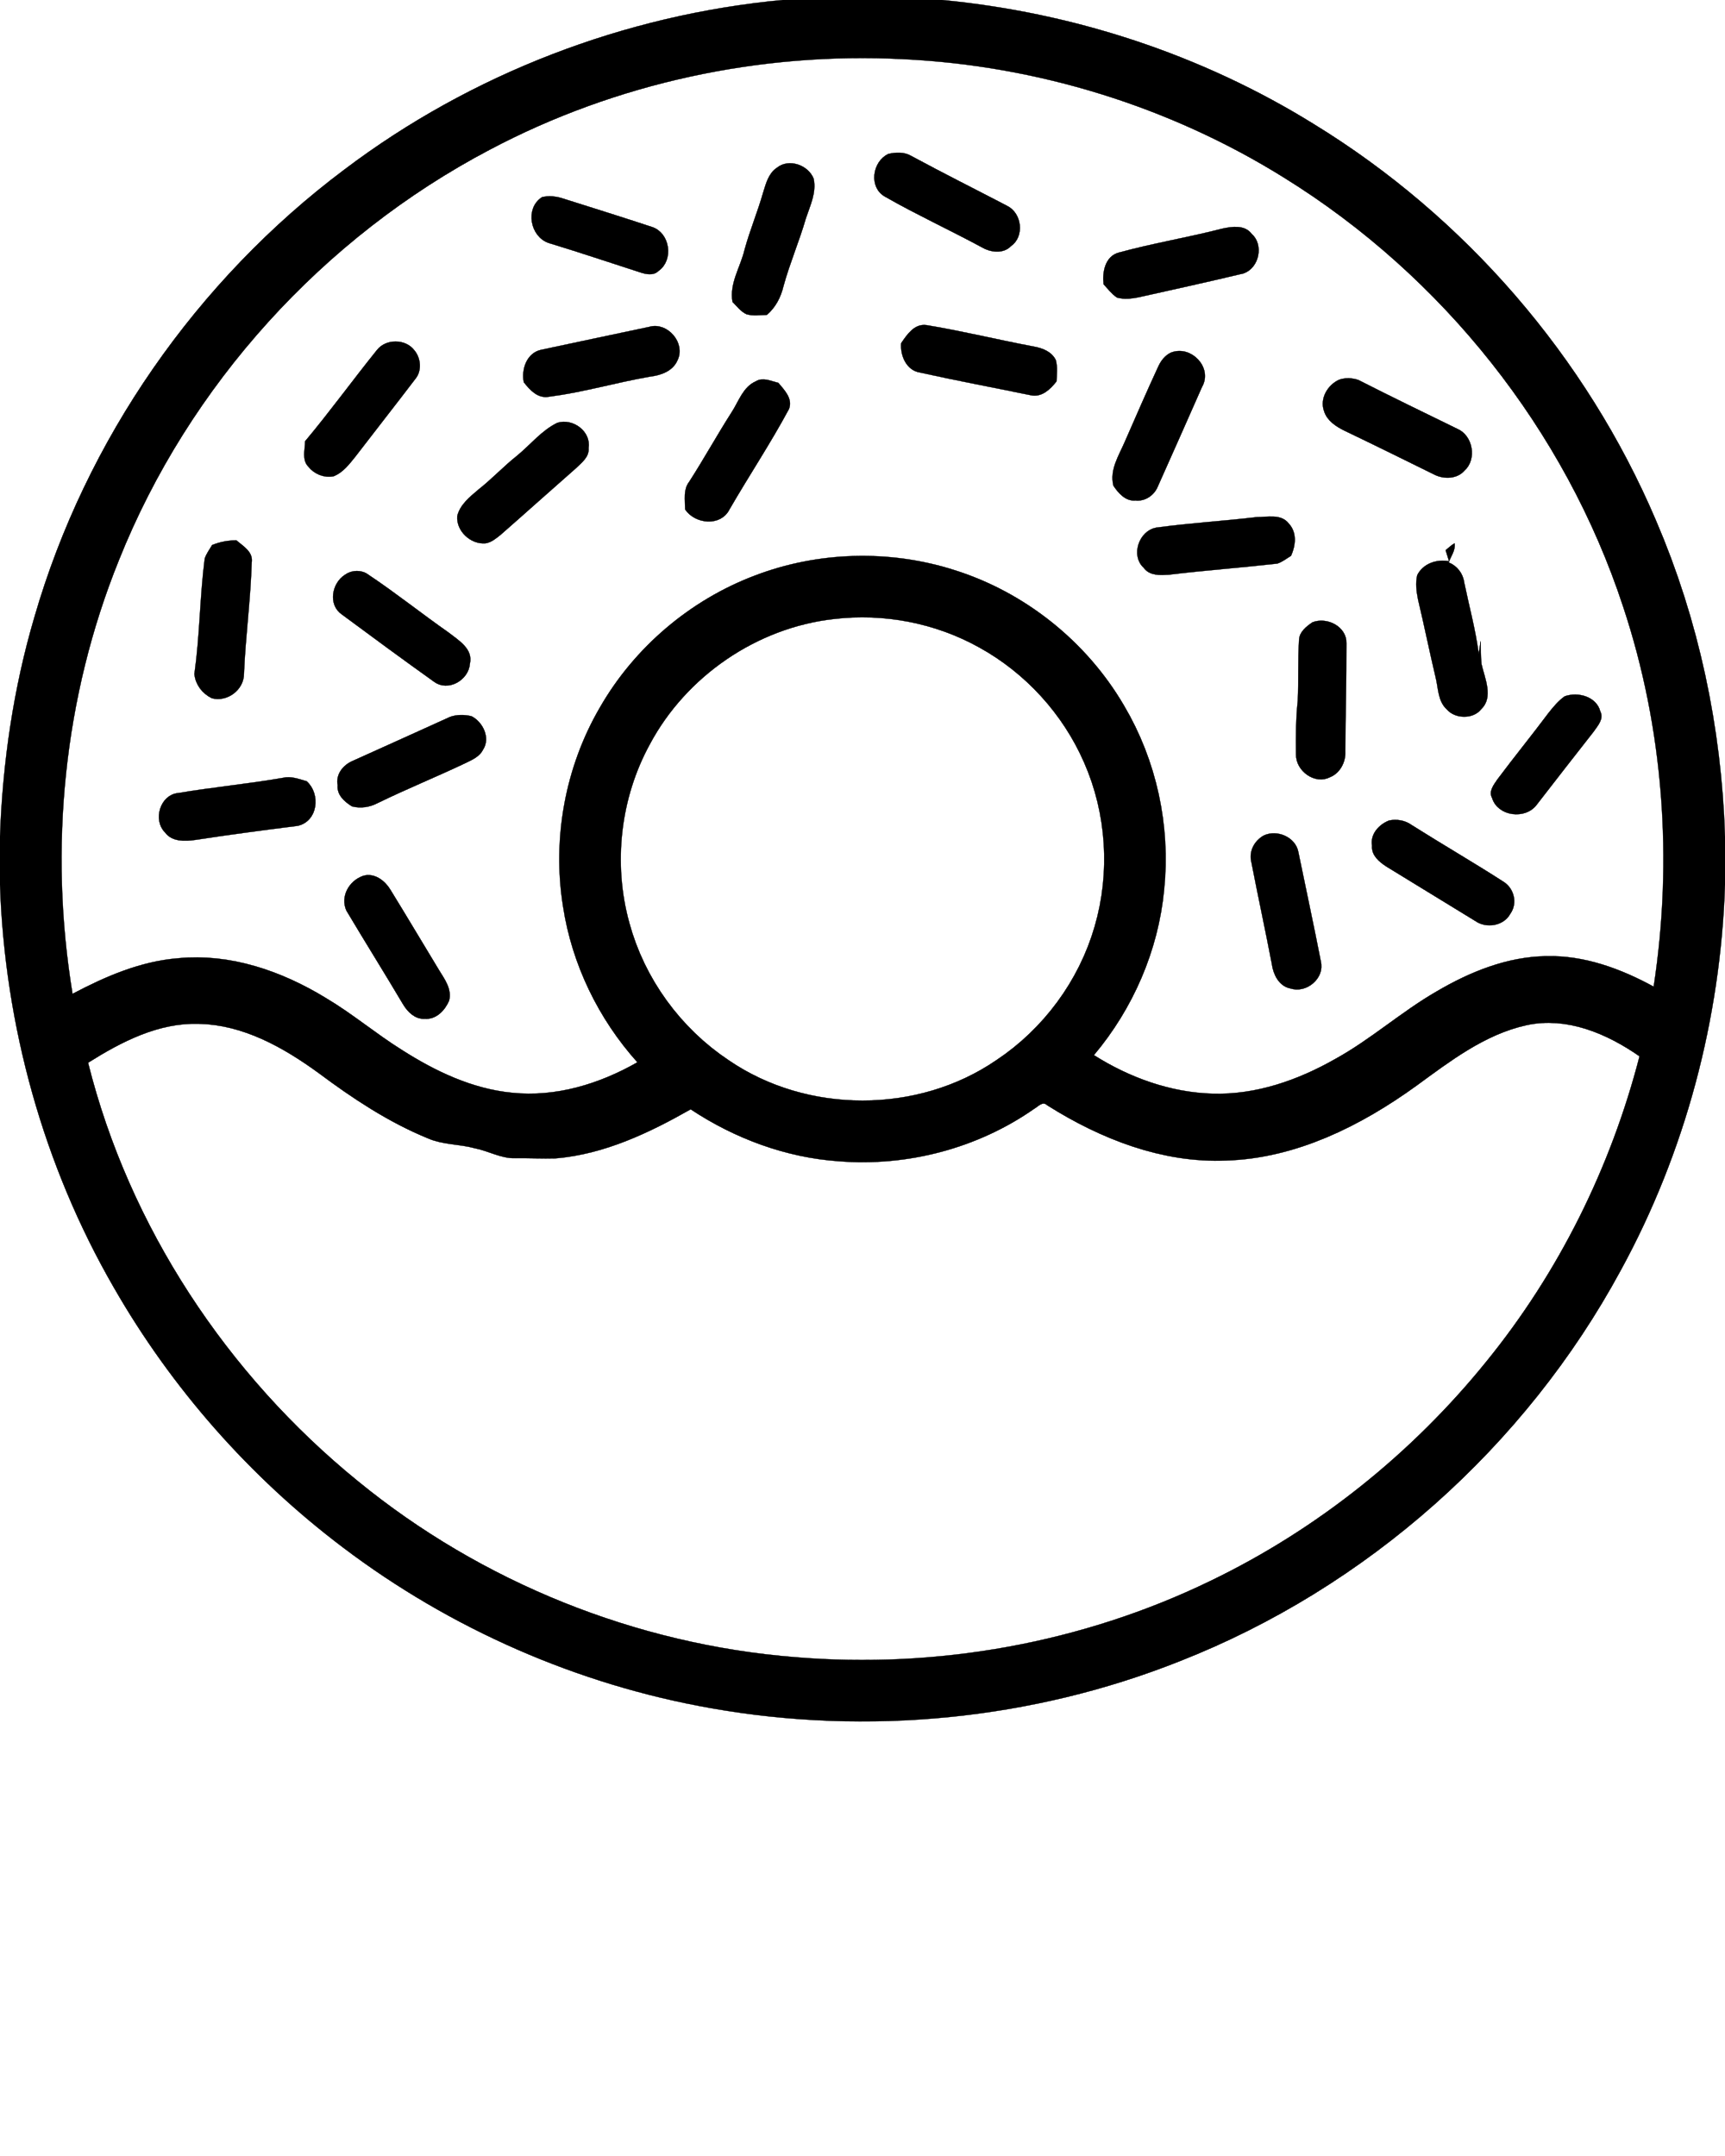
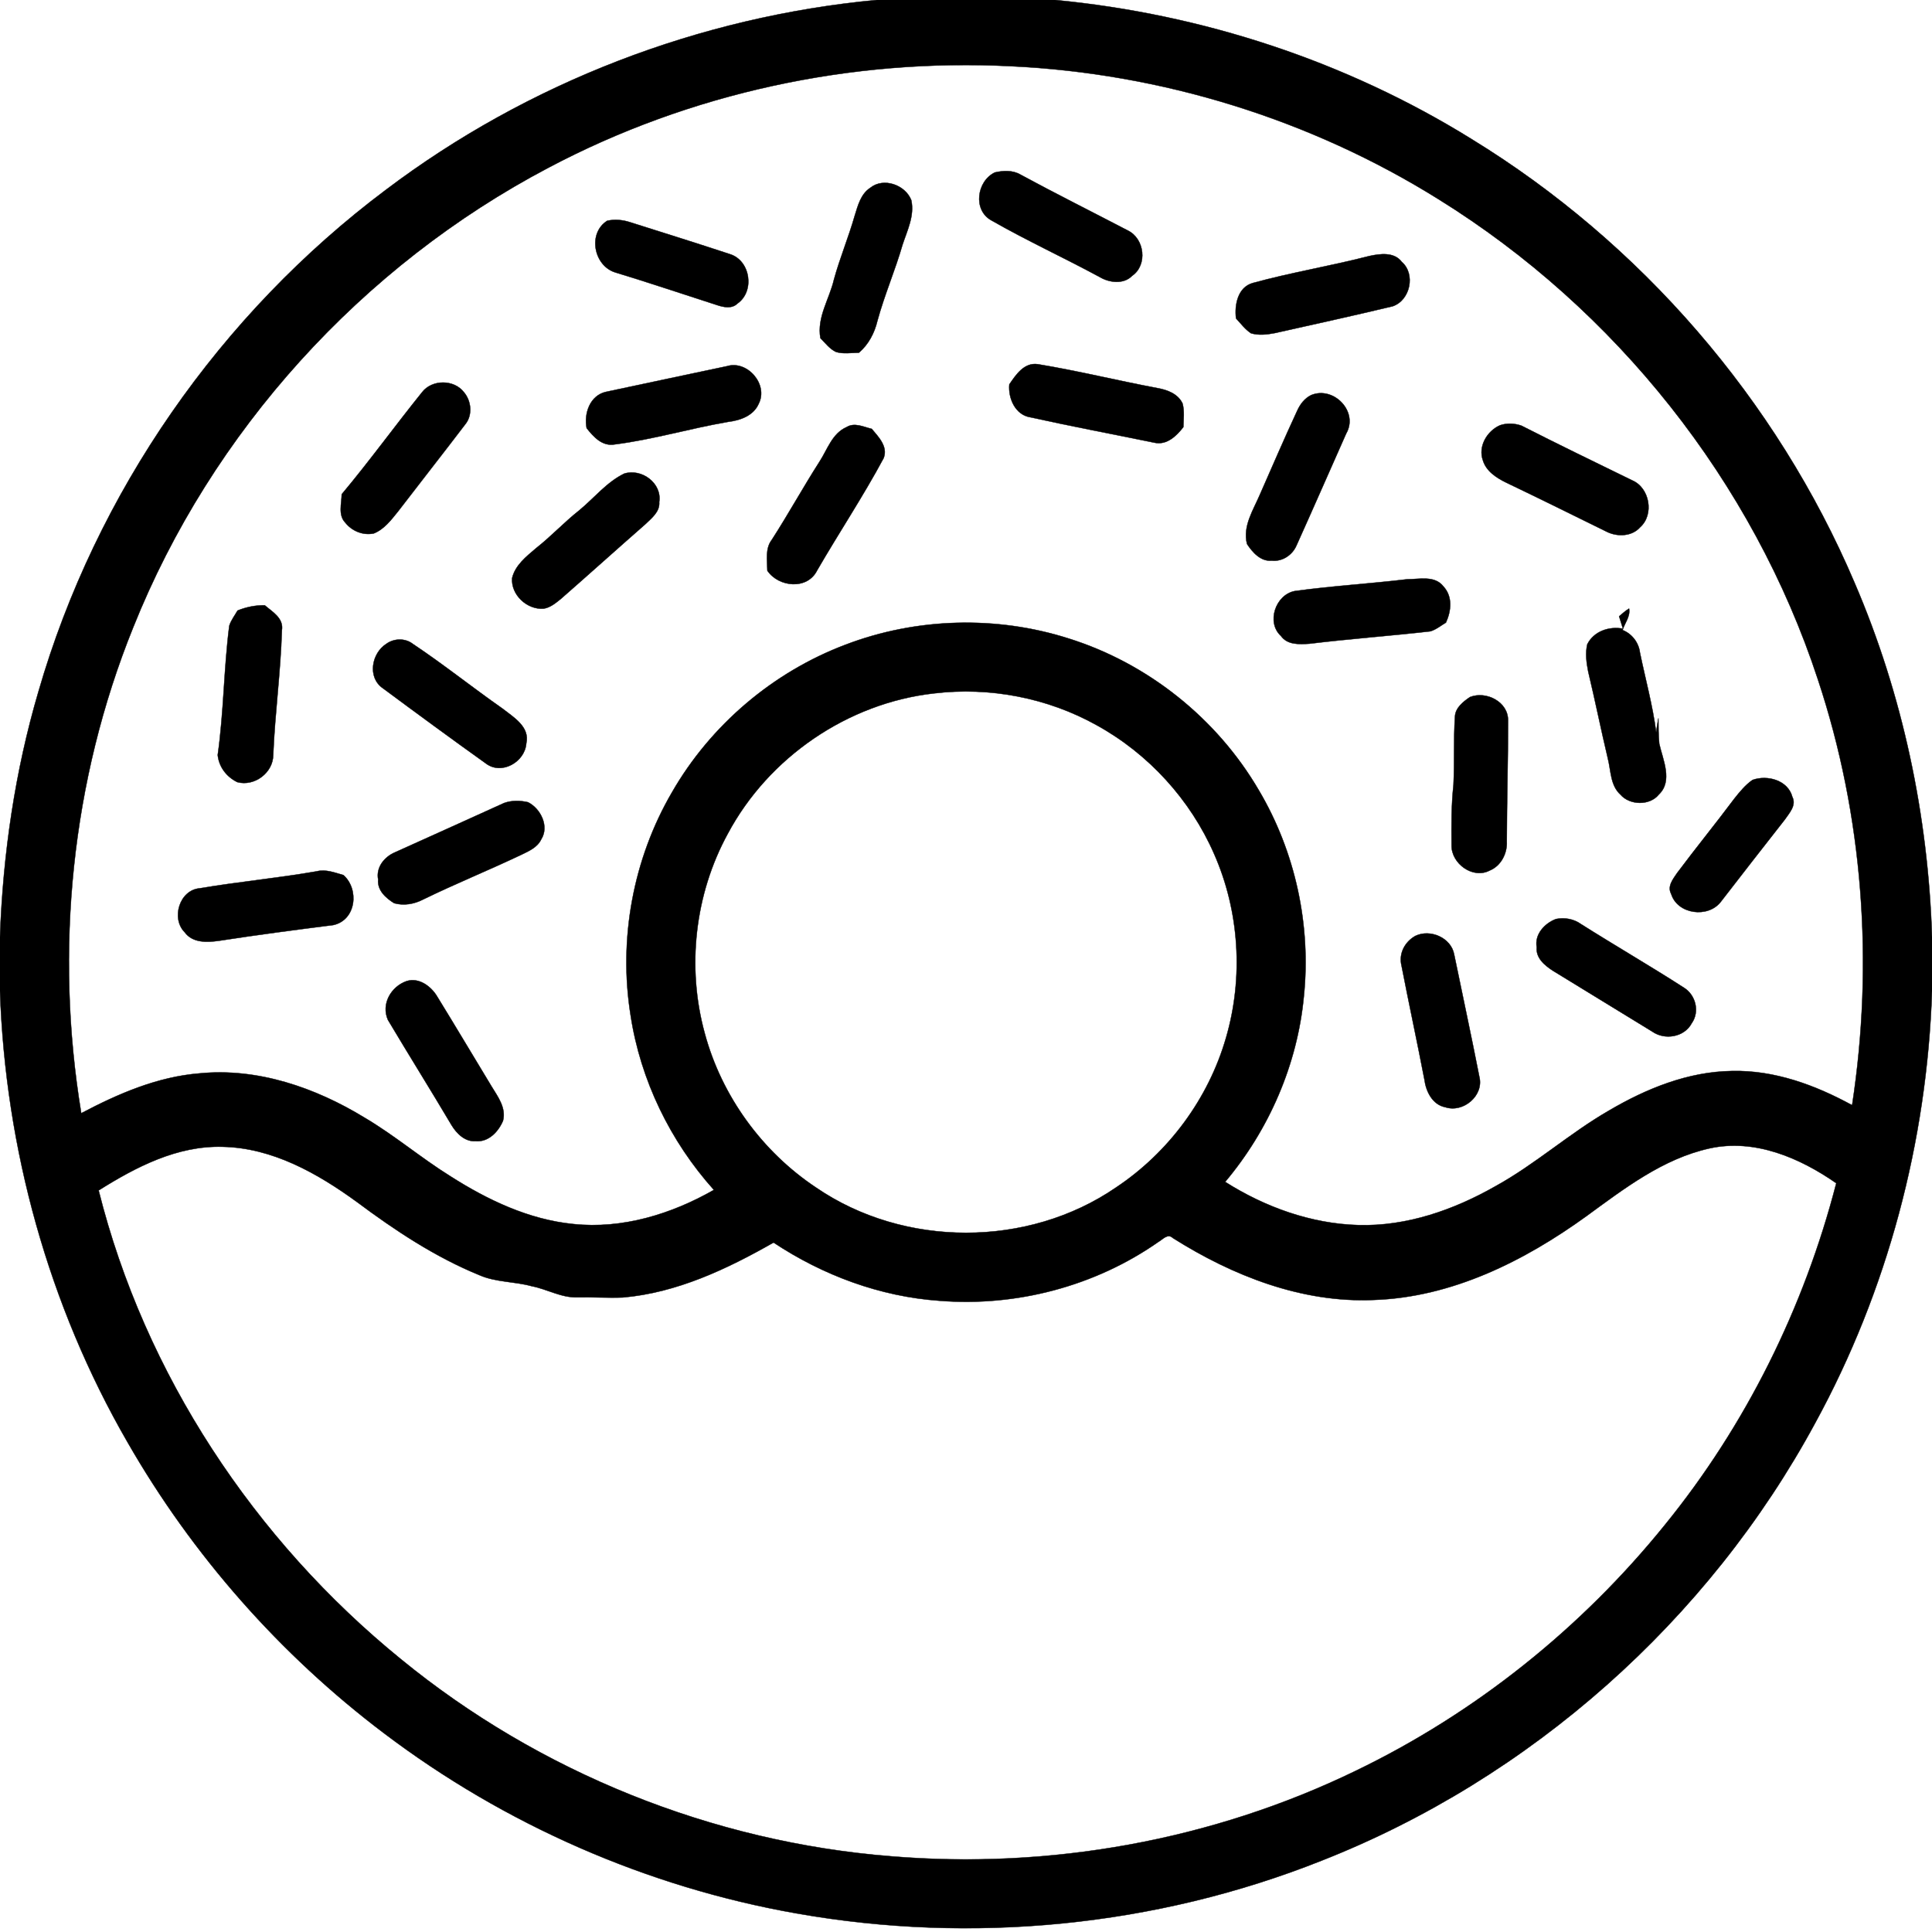
- <svg xmlns="http://www.w3.org/2000/svg" viewBox="0 0 512 640" version="1.1" x="0px" y="0px">
+ <svg xmlns="http://www.w3.org/2000/svg" viewBox="0 0 512 512" version="1.1" x="0px" y="0px">
  <path fill="#000000" stroke="#000000" stroke-width="0.094" opacity="1.00" d=" M 232.35 0.00 L 279.58 0.00 C 318.55 3.72 356.72 16.21 390.00 36.87 C 434.85 64.36 470.85 105.99 491.46 154.39 C 504.22 184.03 510.98 216.11 512.00 248.33 L 512.00 262.62 C 510.68 302.48 500.21 342.03 481.07 377.06 C 452.76 429.44 405.61 471.33 350.18 493.11 C 306.29 510.56 257.53 515.30 211.05 507.06 C 171.51 500.10 133.73 483.54 101.73 459.30 C 74.21 438.50 50.94 412.10 33.78 382.17 C 12.85 345.92 1.43 304.44 0.00 262.64 L 0.00 248.29 C 0.78 226.32 3.98 204.39 10.19 183.28 C 25.43 130.53 58.36 83.21 102.27 50.30 C 139.87 21.89 185.45 4.39 232.35 0.00 M 145.35 44.44 C 95.89 70.46 56.03 114.37 35.28 166.31 C 18.89 206.85 14.42 251.93 21.53 295.02 C 31.30 289.86 41.70 285.36 52.84 284.46 C 68.29 282.93 83.60 288.24 96.64 296.21 C 104.55 300.88 111.57 306.87 119.36 311.72 C 129.22 318.01 140.14 323.21 151.91 324.38 C 164.93 325.77 177.97 321.75 189.19 315.34 C 177.62 302.45 169.74 286.23 167.12 269.08 C 163.87 248.89 167.77 227.63 178.09 209.96 C 188.32 192.16 204.86 178.10 224.08 170.85 C 242.82 163.69 263.99 163.11 283.11 169.18 C 304.14 175.74 322.50 190.40 333.60 209.42 C 343.28 225.75 347.48 245.21 345.53 264.09 C 343.82 282.09 336.31 299.39 324.68 313.21 C 335.21 319.89 347.46 324.32 360.00 324.66 C 372.81 325.02 385.28 320.64 396.30 314.37 C 406.89 308.54 415.93 300.34 426.40 294.31 C 436.29 288.49 447.35 284.00 458.97 283.83 C 470.23 283.56 481.08 287.56 490.83 292.89 C 496.60 255.26 493.78 216.25 481.77 180.08 C 464.55 127.61 428.12 81.90 381.24 52.81 C 347.33 31.64 307.92 19.44 267.99 17.55 C 225.69 15.38 182.81 24.61 145.35 44.44 M 247.50 183.75 C 224.67 186.31 203.66 200.70 192.86 220.96 C 184.11 236.96 181.93 256.37 186.79 273.94 C 191.27 290.50 202.00 305.24 216.28 314.73 C 239.59 330.69 272.42 330.70 295.72 314.72 C 309.68 305.45 320.25 291.16 324.90 275.05 C 329.57 259.08 328.47 241.48 321.74 226.26 C 315.47 211.92 304.37 199.76 290.67 192.20 C 277.65 184.93 262.31 181.97 247.50 183.75 M 26.14 315.47 C 38.31 364.15 67.40 408.11 106.24 439.69 C 142.90 469.70 188.80 488.17 236.03 491.93 C 278.14 495.46 321.20 487.75 359.25 469.30 C 390.96 454.02 419.09 431.49 441.20 404.13 C 462.69 377.70 478.12 346.52 486.63 313.56 C 476.98 306.83 464.99 301.69 453.05 304.33 C 440.69 307.06 430.44 314.98 420.43 322.28 C 403.92 334.22 384.69 343.84 363.96 344.50 C 344.97 345.30 326.63 338.08 310.81 328.08 C 309.45 326.77 308.13 328.49 306.98 329.12 C 290.23 340.86 269.30 346.35 248.94 344.71 C 233.24 343.61 218.07 337.96 205.00 329.29 C 192.64 336.32 179.37 342.61 165.00 343.85 C 160.99 343.99 156.98 343.73 152.97 343.80 C 148.74 343.94 145.01 341.64 140.95 340.86 C 136.37 339.58 131.44 339.85 127.04 337.92 C 115.31 333.12 104.68 326.07 94.57 318.52 C 84.16 310.95 72.21 304.18 59.01 303.91 C 47.01 303.55 36.02 309.25 26.14 315.47 Z" />
  <path fill="#000000" stroke="#000000" stroke-width="0.094" opacity="1.00" d=" M 263.65 45.70 C 265.86 45.19 268.38 45.07 270.41 46.26 C 279.81 51.36 289.39 56.13 298.87 61.08 C 303.34 63.23 304.18 70.23 300.02 73.10 C 297.78 75.41 293.96 74.94 291.41 73.40 C 281.93 68.28 272.11 63.77 262.76 58.42 C 257.77 55.72 258.84 48.00 263.65 45.70 Z" />
  <path fill="#000000" stroke="#000000" stroke-width="0.094" opacity="1.00" d=" M 230.64 49.77 C 234.17 46.93 239.93 49.01 241.50 53.05 C 242.39 57.17 240.44 61.02 239.19 64.83 C 237.23 71.63 234.40 78.14 232.54 84.96 C 231.76 88.24 230.19 91.26 227.62 93.47 C 225.61 93.48 223.52 93.86 221.56 93.27 C 219.86 92.47 218.72 90.91 217.42 89.62 C 216.44 84.05 219.81 79.28 221.01 74.07 C 222.59 68.33 224.90 62.83 226.53 57.10 C 227.36 54.43 228.13 51.39 230.64 49.77 Z" />
  <path fill="#000000" stroke="#000000" stroke-width="0.094" opacity="1.00" d=" M 160.91 58.51 C 162.89 58.06 164.97 58.25 166.90 58.87 C 175.75 61.67 184.61 64.44 193.43 67.35 C 198.90 69.04 200.09 77.22 195.41 80.46 C 193.94 81.90 191.73 81.42 190.00 80.84 C 180.97 77.94 171.99 74.90 162.92 72.15 C 157.34 70.31 155.71 61.81 160.91 58.51 Z" />
  <path fill="#000000" stroke="#000000" stroke-width="0.094" opacity="1.00" d=" M 362.84 67.86 C 365.73 67.23 369.45 66.71 371.49 69.41 C 375.21 72.66 373.73 79.57 369.09 81.16 C 358.70 83.65 348.26 85.94 337.84 88.27 C 335.77 88.67 333.58 88.92 331.53 88.32 C 329.96 87.28 328.82 85.74 327.56 84.38 C 327.12 80.79 328.02 76.09 332.04 74.99 C 342.20 72.20 352.63 70.50 362.84 67.86 Z" />
  <path fill="#000000" stroke="#000000" stroke-width="0.094" opacity="1.00" d=" M 192.67 97.04 C 198.04 95.41 203.65 101.85 201.08 106.96 C 199.71 110.16 196.19 111.40 192.99 111.79 C 182.94 113.51 173.09 116.47 162.98 117.76 C 159.62 118.38 157.33 115.81 155.47 113.47 C 154.70 109.59 156.34 104.80 160.58 103.85 C 171.28 101.59 181.97 99.28 192.67 97.04 Z" />
  <path fill="#000000" stroke="#000000" stroke-width="0.094" opacity="1.00" d=" M 267.48 101.87 C 269.23 99.31 271.39 96.03 274.98 96.51 C 285.62 98.26 296.12 100.86 306.72 102.85 C 309.33 103.31 312.15 104.34 313.38 106.91 C 313.94 108.95 313.64 111.09 313.60 113.18 C 311.79 115.53 309.21 118.03 305.95 117.32 C 294.99 115.06 283.98 113.00 273.05 110.58 C 269.05 109.96 267.15 105.54 267.48 101.87 Z" />
  <path fill="#000000" stroke="#000000" stroke-width="0.094" opacity="1.00" d=" M 111.89 103.90 C 114.55 100.51 120.35 100.54 122.96 103.96 C 124.92 106.27 125.28 110.02 123.31 112.43 C 117.42 120.17 111.40 127.82 105.48 135.54 C 103.67 137.78 101.83 140.25 99.07 141.36 C 96.23 141.96 93.26 140.74 91.49 138.49 C 89.56 136.48 90.53 133.45 90.56 130.98 C 97.94 122.17 104.68 112.84 111.89 103.90 Z" />
  <path fill="#000000" stroke="#000000" stroke-width="0.094" opacity="1.00" d=" M 347.49 104.70 C 353.46 102.25 360.10 109.13 356.75 114.90 C 352.37 124.75 348.06 134.63 343.63 144.45 C 342.57 147.04 339.86 148.89 337.02 148.57 C 334.10 148.85 331.92 146.37 330.47 144.16 C 329.28 139.42 332.13 135.20 333.90 131.04 C 337.16 123.62 340.37 116.18 343.78 108.83 C 344.55 107.12 345.76 105.53 347.49 104.70 Z" />
  <path fill="#000000" stroke="#000000" stroke-width="0.094" opacity="1.00" d=" M 397.51 112.71 C 399.29 112.08 401.41 112.17 403.20 112.81 C 412.91 117.76 422.74 122.51 432.54 127.30 C 437.20 129.27 438.44 136.38 434.64 139.73 C 432.52 142.15 428.77 142.30 426.00 141.01 C 417.05 136.61 408.12 132.18 399.13 127.88 C 396.57 126.63 393.88 124.90 393.00 122.04 C 391.64 118.34 394.07 114.22 397.51 112.71 Z" />
  <path fill="#000000" stroke="#000000" stroke-width="0.094" opacity="1.00" d=" M 224.35 113.19 C 226.47 111.88 228.87 113.15 231.03 113.66 C 232.81 115.80 235.37 118.34 234.18 121.40 C 228.72 131.57 222.31 141.20 216.53 151.19 C 213.94 156.38 206.34 155.63 203.36 151.23 C 203.34 148.46 202.73 145.36 204.57 143.00 C 208.93 136.23 212.81 129.17 217.15 122.39 C 219.27 119.15 220.51 114.87 224.35 113.19 Z" />
  <path fill="#000000" stroke="#000000" stroke-width="0.094" opacity="1.00" d=" M 165.43 125.51 C 170.05 124.07 175.48 128.05 174.70 133.03 C 174.92 135.63 172.68 137.30 171.02 138.92 C 163.54 145.47 156.16 152.13 148.67 158.68 C 147.29 159.79 145.84 161.04 144.02 161.30 C 139.65 161.59 135.38 157.64 135.72 153.19 C 136.55 149.75 139.50 147.47 142.06 145.28 C 146.05 142.15 149.50 138.41 153.48 135.27 C 157.44 132.02 160.78 127.76 165.43 125.51 Z" />
  <path fill="#000000" stroke="#000000" stroke-width="0.094" opacity="1.00" d=" M 343.11 156.64 C 353.01 155.27 363.00 154.70 372.92 153.51 C 376.13 153.52 380.23 152.44 382.52 155.41 C 385.01 158.10 384.60 161.89 383.19 164.99 C 381.85 165.79 380.60 166.83 379.09 167.30 C 368.41 168.52 357.69 169.29 347.02 170.59 C 344.36 170.75 341.22 170.97 339.47 168.54 C 335.52 164.94 338.03 157.62 343.11 156.64 Z" />
  <path fill="#000000" stroke="#000000" stroke-width="0.094" opacity="1.00" d=" M 62.96 161.80 C 65.25 160.87 67.68 160.38 70.16 160.41 C 72.22 162.17 75.23 163.84 74.70 167.05 C 74.38 178.07 72.86 189.01 72.41 200.03 C 72.40 204.77 67.46 208.49 62.89 207.27 C 60.05 205.89 58.03 203.27 57.70 200.09 C 59.31 188.75 59.30 177.22 60.76 165.85 C 61.22 164.37 62.20 163.13 62.96 161.80 Z" />
  <path fill="#000000" stroke="#000000" stroke-width="0.094" opacity="1.00" d=" M 429.08 163.33 C 429.94 162.63 430.75 161.84 431.72 161.28 C 432.10 163.35 430.60 165.10 430.00 166.97 C 432.49 167.96 434.28 170.29 434.60 172.95 C 436.05 179.98 437.97 186.92 438.90 194.05 C 439.07 192.81 439.27 191.56 439.50 190.33 C 439.51 192.58 439.49 194.84 439.72 197.09 C 440.67 201.34 443.39 206.97 439.61 210.55 C 437.21 213.56 431.89 213.43 429.44 210.58 C 426.74 208.15 426.92 204.22 426.09 200.98 C 424.27 193.33 422.72 185.61 420.89 177.96 C 420.42 175.60 420.09 173.11 420.65 170.74 C 422.39 167.28 426.43 165.92 430.10 166.61 C 429.85 165.79 429.34 164.15 429.08 163.33 Z" />
  <path fill="#000000" stroke="#000000" stroke-width="0.094" opacity="1.00" d=" M 102.42 170.60 C 104.47 169.14 107.40 169.08 109.41 170.65 C 117.53 176.06 125.16 182.18 133.15 187.77 C 136.08 190.07 140.48 192.61 139.47 197.01 C 139.11 201.91 132.97 205.48 128.80 202.35 C 119.62 195.79 110.52 189.11 101.46 182.39 C 97.29 179.51 98.47 173.08 102.42 170.60 Z" />
  <path fill="#000000" stroke="#000000" stroke-width="0.094" opacity="1.00" d=" M 389.56 184.73 C 393.87 183.02 399.76 186.02 399.64 190.97 C 399.67 201.64 399.33 212.32 399.31 222.99 C 399.48 226.14 397.79 229.47 394.79 230.69 C 390.32 233.05 384.59 228.85 384.68 223.99 C 384.63 218.66 384.61 213.31 385.19 208.00 C 385.49 201.99 385.18 195.95 385.58 189.94 C 385.66 187.58 387.77 185.94 389.56 184.73 Z" />
  <path fill="#000000" stroke="#000000" stroke-width="0.094" opacity="1.00" d=" M 464.43 206.70 C 468.37 205.28 473.83 206.77 474.99 211.19 C 476.12 213.42 474.20 215.44 473.02 217.17 C 467.34 224.43 461.65 231.69 456.02 239.00 C 452.66 243.36 444.56 242.34 442.88 236.90 C 441.78 234.88 443.37 232.97 444.44 231.37 C 449.41 224.72 454.66 218.28 459.63 211.63 C 461.06 209.84 462.54 208.01 464.43 206.70 Z" />
  <path fill="#000000" stroke="#000000" stroke-width="0.094" opacity="1.00" d=" M 133.59 212.81 C 135.60 212.08 137.85 212.12 139.92 212.60 C 143.29 214.28 145.62 219.01 143.42 222.45 C 142.42 224.56 140.19 225.53 138.21 226.49 C 129.59 230.59 120.73 234.17 112.15 238.36 C 109.80 239.59 107.03 240.08 104.45 239.35 C 102.25 237.98 99.94 235.96 100.22 233.08 C 99.59 229.84 101.88 227.04 104.74 225.85 C 114.37 221.54 123.97 217.15 133.59 212.81 Z" />
  <path fill="#000000" stroke="#000000" stroke-width="0.094" opacity="1.00" d=" M 52.94 235.41 C 63.24 233.67 73.65 232.71 83.94 230.91 C 86.36 230.30 88.72 231.27 91.02 231.91 C 95.26 235.70 94.38 243.79 88.37 245.14 C 78.23 246.43 68.10 247.76 58.00 249.32 C 54.86 249.76 51.05 249.93 48.95 247.06 C 45.29 243.40 47.55 235.86 52.94 235.41 Z" />
  <path fill="#000000" stroke="#000000" stroke-width="0.094" opacity="1.00" d=" M 412.35 243.55 C 414.66 243.09 417.08 243.53 419.00 244.91 C 428.02 250.62 437.27 255.96 446.24 261.74 C 449.39 263.68 450.50 268.11 448.31 271.19 C 446.34 274.88 441.18 275.71 437.87 273.38 C 429.11 268.00 420.34 262.63 411.56 257.27 C 409.39 255.87 406.98 253.91 407.25 251.04 C 406.62 247.60 409.37 244.67 412.35 243.55 Z" />
  <path fill="#000000" stroke="#000000" stroke-width="0.094" opacity="1.00" d=" M 375.08 248.03 C 379.01 246.13 384.56 248.48 385.37 252.95 C 387.59 263.76 389.92 274.54 392.04 285.37 C 393.29 290.32 387.80 294.99 383.02 293.42 C 379.59 292.75 377.89 289.23 377.48 286.06 C 375.55 276.01 373.38 266.00 371.43 255.96 C 370.62 252.73 372.26 249.62 375.08 248.03 Z" />
  <path fill="#000000" stroke="#000000" stroke-width="0.094" opacity="1.00" d=" M 107.72 260.02 C 111.00 258.95 114.26 261.38 115.87 264.11 C 120.73 272.00 125.46 279.98 130.27 287.91 C 131.94 290.65 134.19 293.61 133.30 297.03 C 132.06 299.94 129.44 302.73 126.00 302.42 C 123.22 302.59 121.02 300.41 119.68 298.20 C 114.14 288.85 108.36 279.62 102.80 270.28 C 100.95 266.10 103.61 261.47 107.72 260.02 Z" />
</svg>
